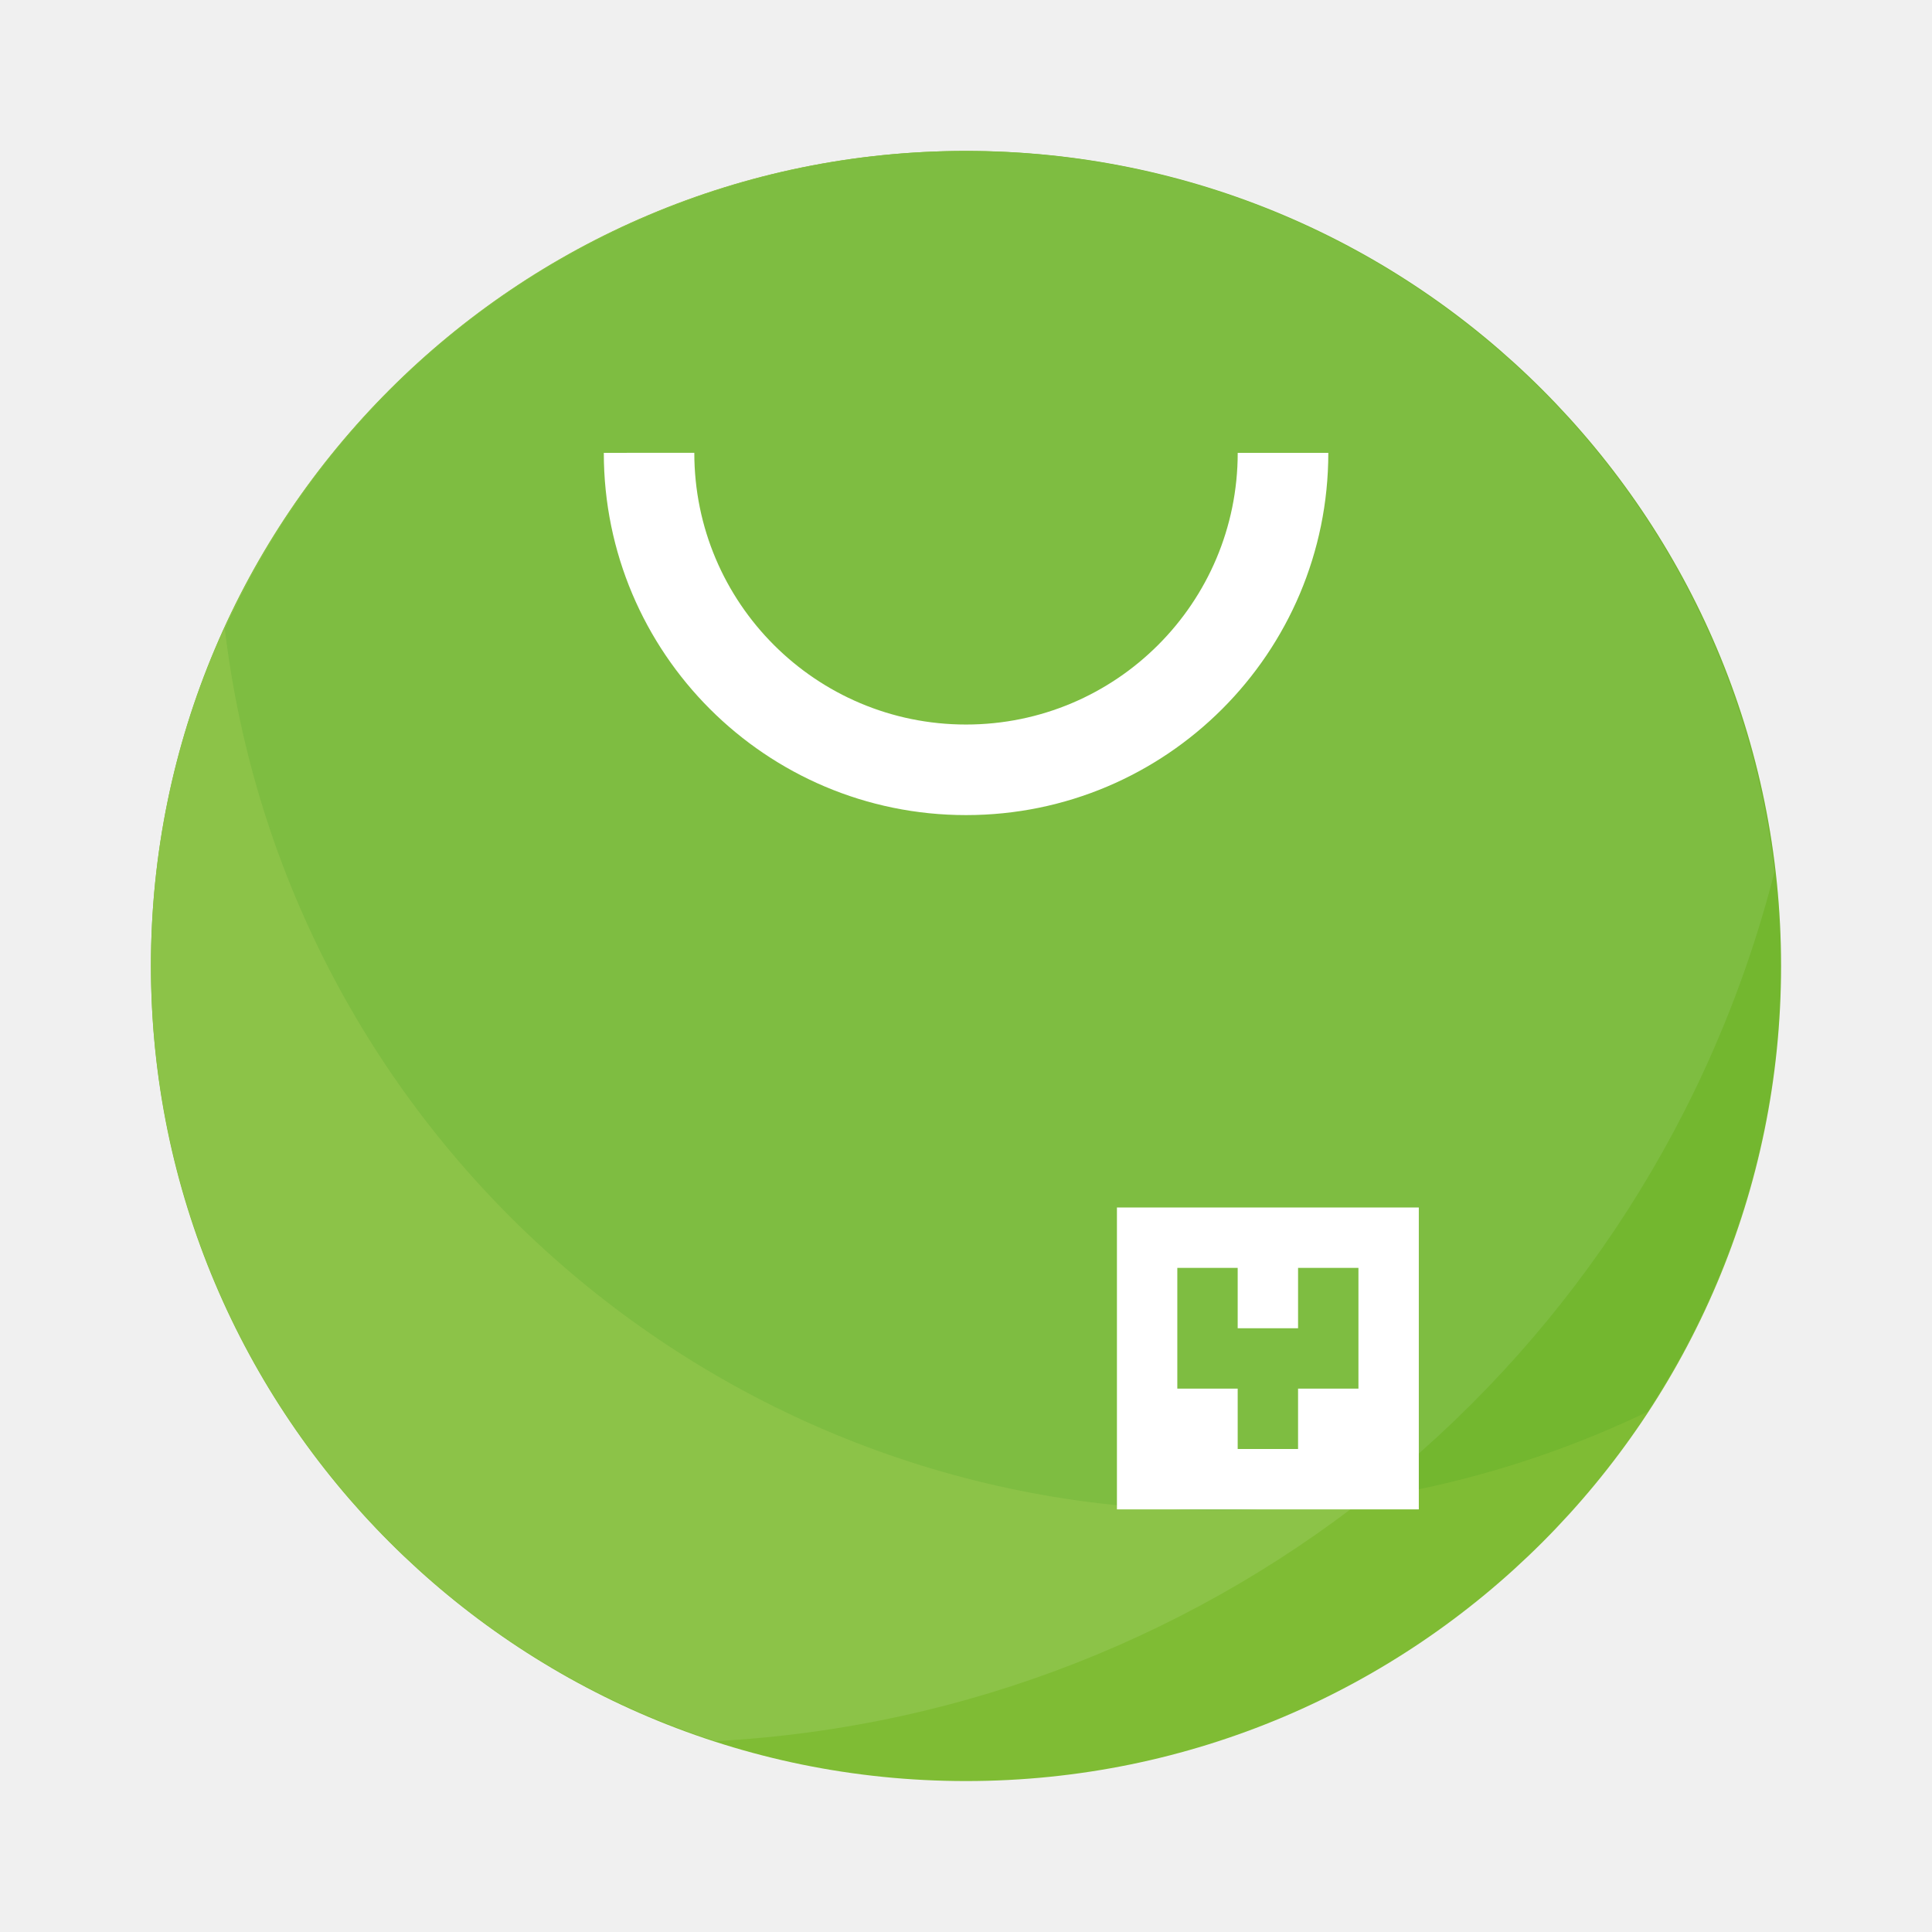
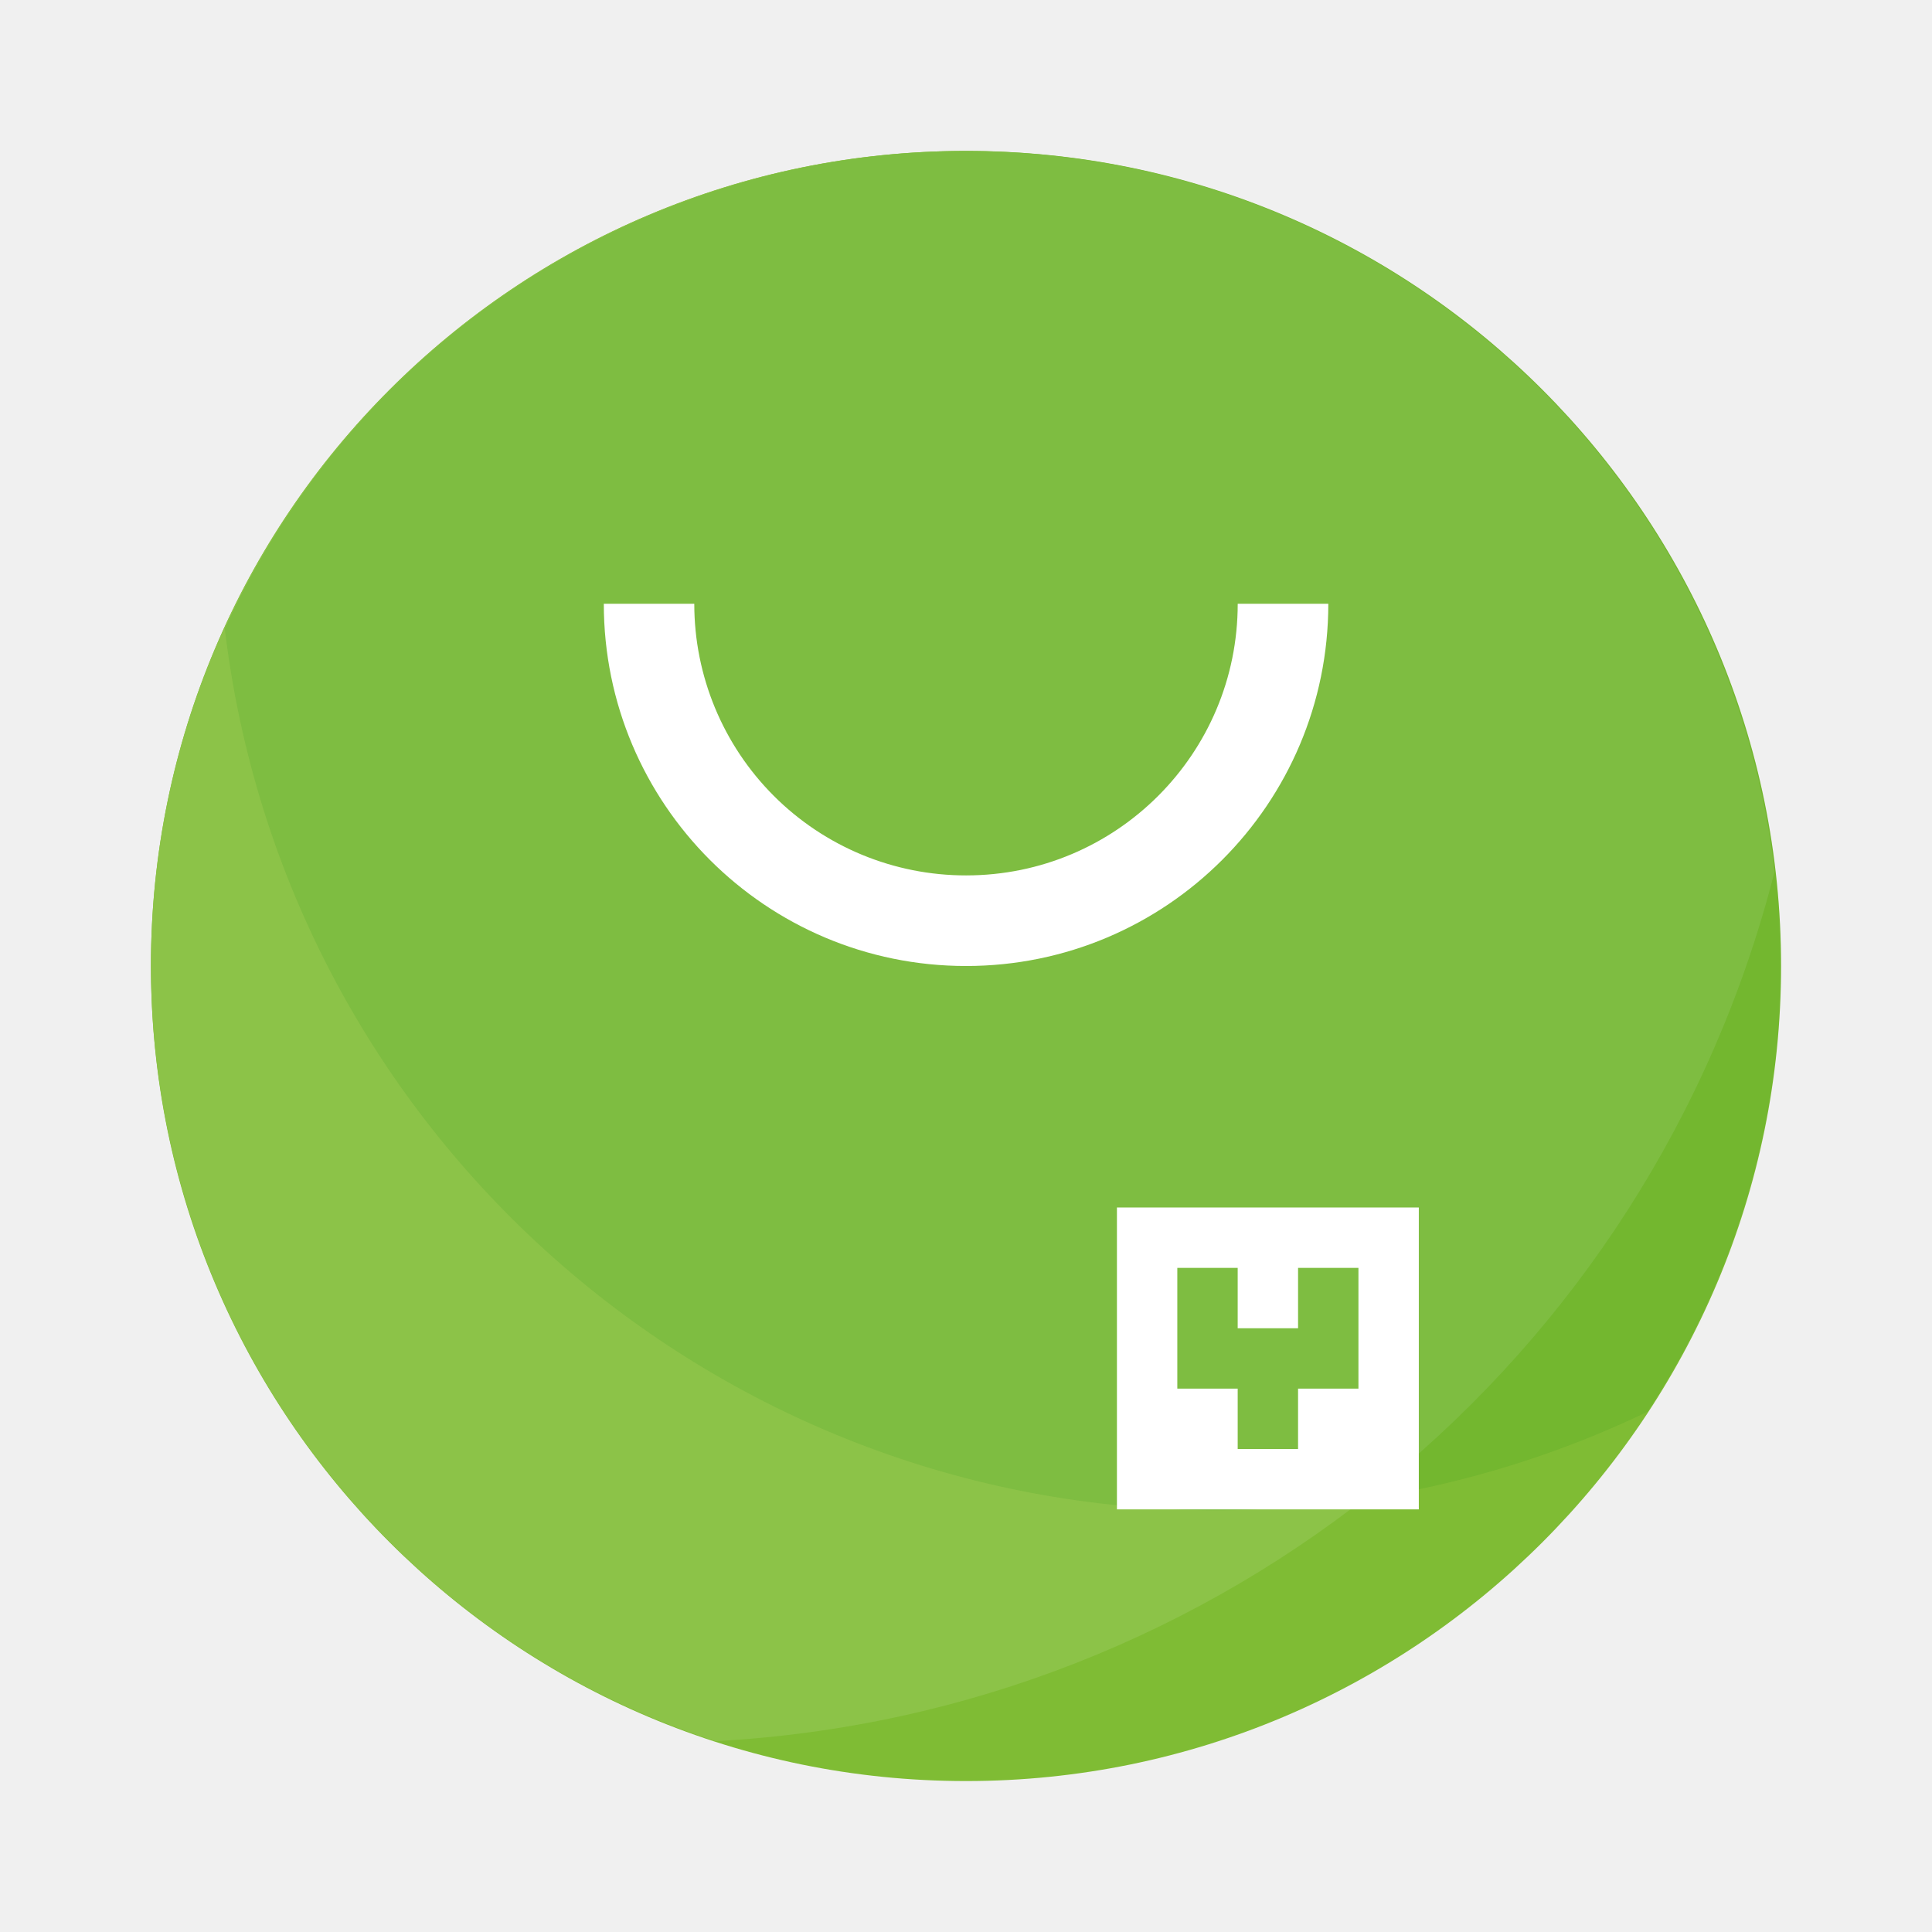
- <svg xmlns="http://www.w3.org/2000/svg" width="64" height="64">
+ <svg xmlns="http://www.w3.org/2000/svg" width="64" height="64" version="1.1">
  <circle cx="32" cy="32" r="27" fill="#7fbc34" style="paint-order:stroke fill markers" />
-   <path fill="#8cc348" d="M32 5A27 27 0 0 0 5 32a27 27 0 0 0 18.699 25.678 38.32 38.32 0 0 0 35.086-28.803A27 27 0 0 0 32 5" style="paint-order:stroke fill markers" />
-   <path fill="green" d="M32 5A27 27 0 0 0 7.447 20.832a33.136 33.136 0 0 0 32.859 29.199 33.1 33.1 0 0 0 14.271-3.266A27 27 0 0 0 58.999 32a27 27 0 0 0-27-27z" opacity=".1" style="paint-order:stroke fill markers" />
-   <path fill="#fff" d="M20.002 15.001a12 12 0 0 0 12 12 12 12 0 0 0 12-12h-3.001a9 9 0 0 1-9 9A9 9 0 0 1 23 15z" style="paint-order:stroke markers fill" />
-   <path fill="#fff" d="M37 40v10h10V40zm2 2h2v2h2v-2h2v4h-2v2h-2v-2h-2z" />
+   <path d="M32 5A27 27 0 0 0 5 32a27 27 0 0 0 18.699 25.678 38.32 38.32 0 0 0 35.086-28.803A27 27 0 0 0 32 5" fill="#8cc348" style="paint-order:stroke fill markers" />
+   <path d="M32 5A27 27 0 0 0 7.447 20.832a33.136 33.136 0 0 0 32.859 29.199 33.1 33.1 0 0 0 14.271-3.266A27 27 0 0 0 58.999 32a27 27 0 0 0-27-27z" fill="green" opacity=".1" style="paint-order:stroke fill markers" />
+   <path d="M37 40v10h10V40zm2 2h2v2h2v-2h2v4h-2v2h-2v-2h-2z" fill="#fff" />
+   <path d="m20.002 20a12 12 0 0 0 12 12 12 12 0 0 0 12-12h-3.001a8.995 8.995 0 0 1-8.999 8.999 8.995 8.995 0 0 1-9.003-8.999z" fill="#ffffff" stroke-width="3.78" style="paint-order:stroke markers fill" />
</svg>
